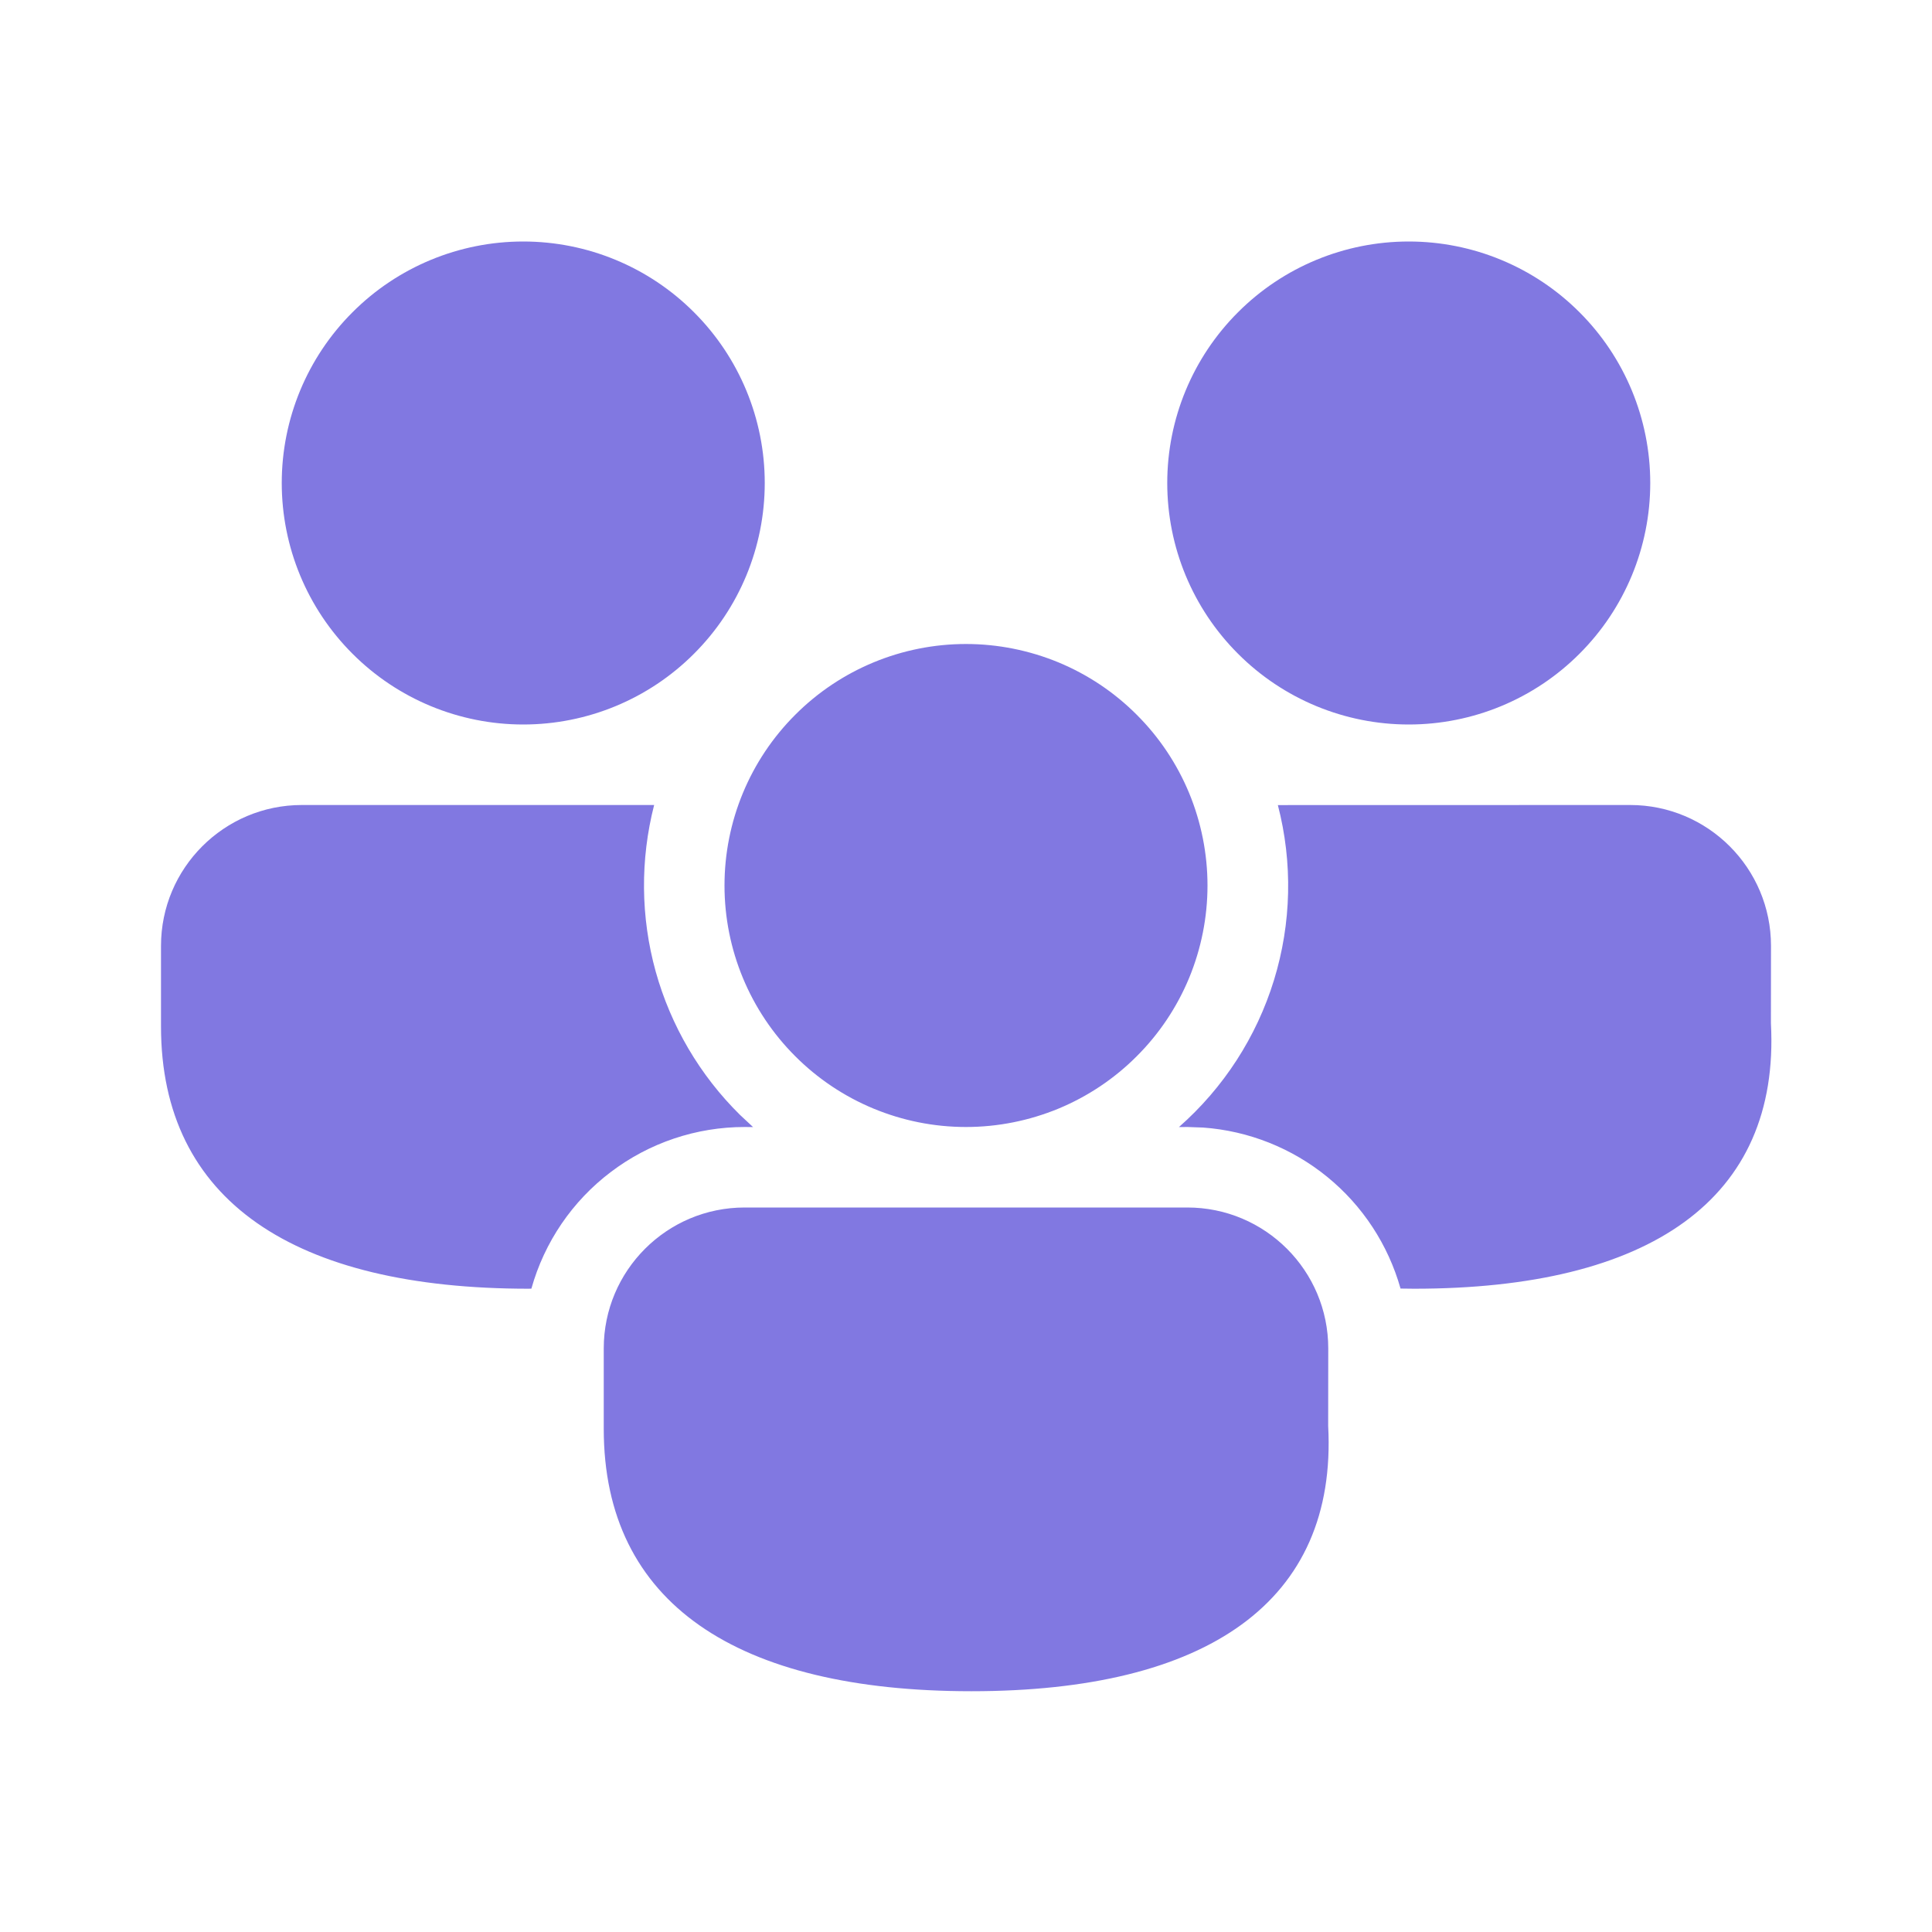
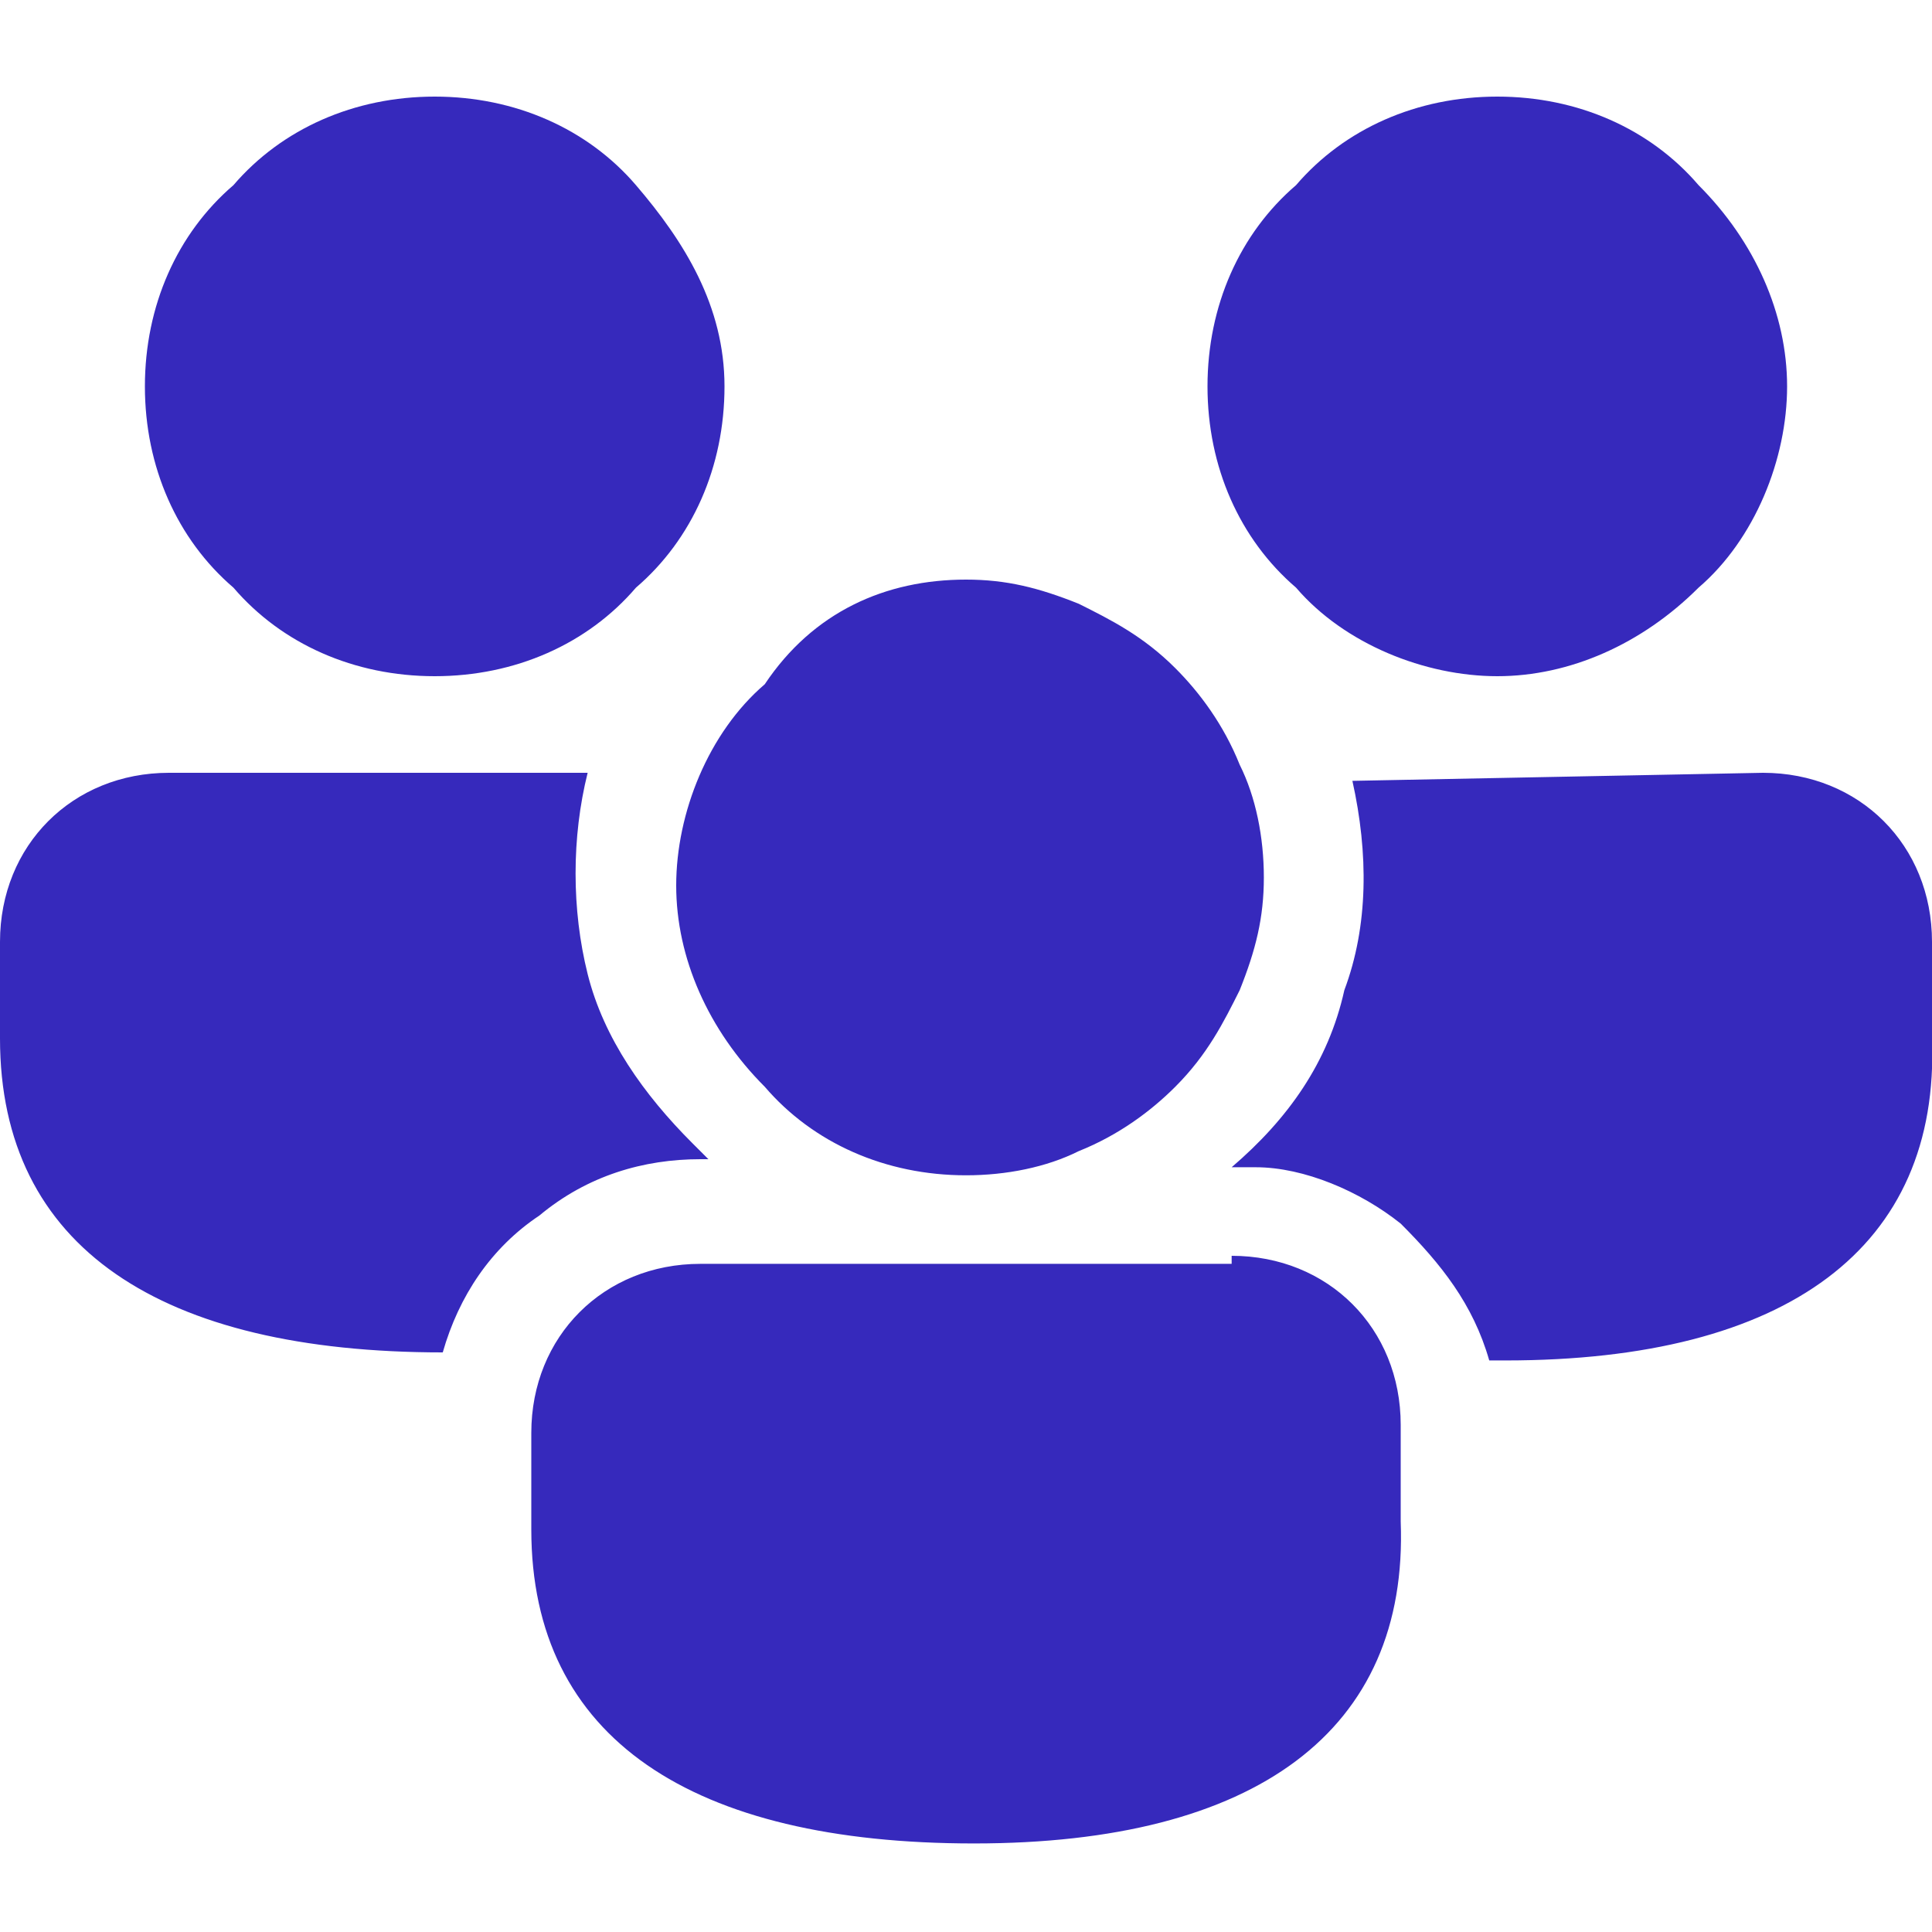
- <svg xmlns="http://www.w3.org/2000/svg" width="24" height="24" viewBox="0 0 24 24" fill="none">
-   <path d="M14.75 15C15.716 15 16.5 15.784 16.5 16.75L16.499 17.712C16.616 19.902 14.988 21.009 12.067 21.009C9.157 21.009 7.5 19.919 7.5 17.75V16.75C7.5 15.784 8.284 15 9.25 15H14.75ZM3.75 10H8.126C7.952 10.679 7.958 11.392 8.145 12.068C8.333 12.743 8.694 13.358 9.193 13.85L9.355 14.001L9.25 14C8.65 14 8.066 14.196 7.588 14.559C7.109 14.921 6.763 15.43 6.601 16.008L6.567 16.009C3.657 16.009 2 14.919 2 12.75V11.75C2 10.784 2.784 10 3.75 10ZM20.25 10C21.216 10 22 10.784 22 11.75L21.999 12.712C22.116 14.902 20.488 16.009 17.567 16.009L17.398 16.007C17.244 15.462 16.927 14.978 16.488 14.62C16.049 14.262 15.511 14.048 14.947 14.007L14.75 14L14.645 14.001C15.2 13.513 15.609 12.881 15.826 12.175C16.043 11.469 16.06 10.716 15.874 10.001L20.25 10ZM12 8C12.394 8 12.784 8.078 13.148 8.228C13.512 8.379 13.843 8.6 14.121 8.879C14.4 9.157 14.621 9.488 14.772 9.852C14.922 10.216 15 10.606 15 11C15 11.394 14.922 11.784 14.772 12.148C14.621 12.512 14.4 12.843 14.121 13.121C13.843 13.4 13.512 13.621 13.148 13.772C12.784 13.922 12.394 14 12 14C11.204 14 10.441 13.684 9.879 13.121C9.316 12.559 9 11.796 9 11C9 10.204 9.316 9.441 9.879 8.879C10.441 8.316 11.204 8 12 8ZM6.5 3C7.296 3 8.059 3.316 8.621 3.879C9.184 4.441 9.5 5.204 9.5 6C9.5 6.796 9.184 7.559 8.621 8.121C8.059 8.684 7.296 9 6.5 9C5.704 9 4.941 8.684 4.379 8.121C3.816 7.559 3.5 6.796 3.5 6C3.5 5.204 3.816 4.441 4.379 3.879C4.941 3.316 5.704 3 6.5 3ZM17.5 3C18.296 3 19.059 3.316 19.621 3.879C20.184 4.441 20.5 5.204 20.5 6C20.5 6.796 20.184 7.559 19.621 8.121C19.059 8.684 18.296 9 17.5 9C16.704 9 15.941 8.684 15.379 8.121C14.816 7.559 14.5 6.796 14.5 6C14.5 5.204 14.816 4.441 15.379 3.879C15.941 3.316 16.704 3 17.5 3Z" fill="#8178E1" />
+ <svg xmlns="http://www.w3.org/2000/svg" version="1.1" id="Layer_1" x="0px" y="0px" viewBox="0 0 24 24" style="enable-background:new 0 0 24 24;" xml:space="preserve">
+   <style type="text/css">
+ 	.st0{fill:#3629BC;}
+ </style>
+   <path class="st0" d="M15.3,15.6c1.2,0,2.1,0.9,2.1,2.1l0,1.2c0.1,2.6-1.8,4-5.3,4c-3.5,0-5.5-1.3-5.5-3.9v-1.2  c0-1.2,0.9-2.1,2.1-2.1H15.3z M2.1,9.6h5.2c-0.2,0.8-0.2,1.7,0,2.5c0.2,0.8,0.7,1.5,1.3,2.1l0.2,0.2l-0.1,0c-0.7,0-1.4,0.2-2,0.7  c-0.6,0.4-1,1-1.2,1.7l0,0C2,16.8,0,15.5,0,12.9v-1.2C0,10.5,0.9,9.6,2.1,9.6z M21.9,9.6c1.2,0,2.1,0.9,2.1,2.1l0,1.2  c0.1,2.6-1.8,4-5.3,4l-0.2,0c-0.2-0.7-0.6-1.2-1.1-1.7c-0.5-0.4-1.2-0.7-1.8-0.7l-0.2,0l-0.1,0c0.7-0.6,1.2-1.3,1.4-2.2  c0.3-0.8,0.3-1.7,0.1-2.6L21.9,9.6z M12,7.2c0.5,0,0.9,0.1,1.4,0.3c0.4,0.2,0.8,0.4,1.2,0.8c0.3,0.3,0.6,0.7,0.8,1.2  c0.2,0.4,0.3,0.9,0.3,1.4s-0.1,0.9-0.3,1.4c-0.2,0.4-0.4,0.8-0.8,1.2c-0.3,0.3-0.7,0.6-1.2,0.8c-0.4,0.2-0.9,0.3-1.4,0.3  c-1,0-1.9-0.4-2.5-1.1c-0.7-0.7-1.1-1.6-1.1-2.5s0.4-1.9,1.1-2.5C10.1,7.6,11,7.2,12,7.2z M5.4,1.2c1,0,1.9,0.4,2.5,1.1S9,3.8,9,4.8  S8.6,6.7,7.9,7.3C7.3,8,6.4,8.4,5.4,8.4S3.5,8,2.9,7.3C2.2,6.7,1.8,5.8,1.8,4.8s0.4-1.9,1.1-2.5C3.5,1.6,4.4,1.2,5.4,1.2z M18.6,1.2  c1,0,1.9,0.4,2.5,1.1c0.7,0.7,1.1,1.6,1.1,2.5s-0.4,1.9-1.1,2.5c-0.7,0.7-1.6,1.1-2.5,1.1S16.7,8,16.1,7.3C15.4,6.7,15,5.8,15,4.8  s0.4-1.9,1.1-2.5C16.7,1.6,17.6,1.2,18.6,1.2z" />
</svg>
